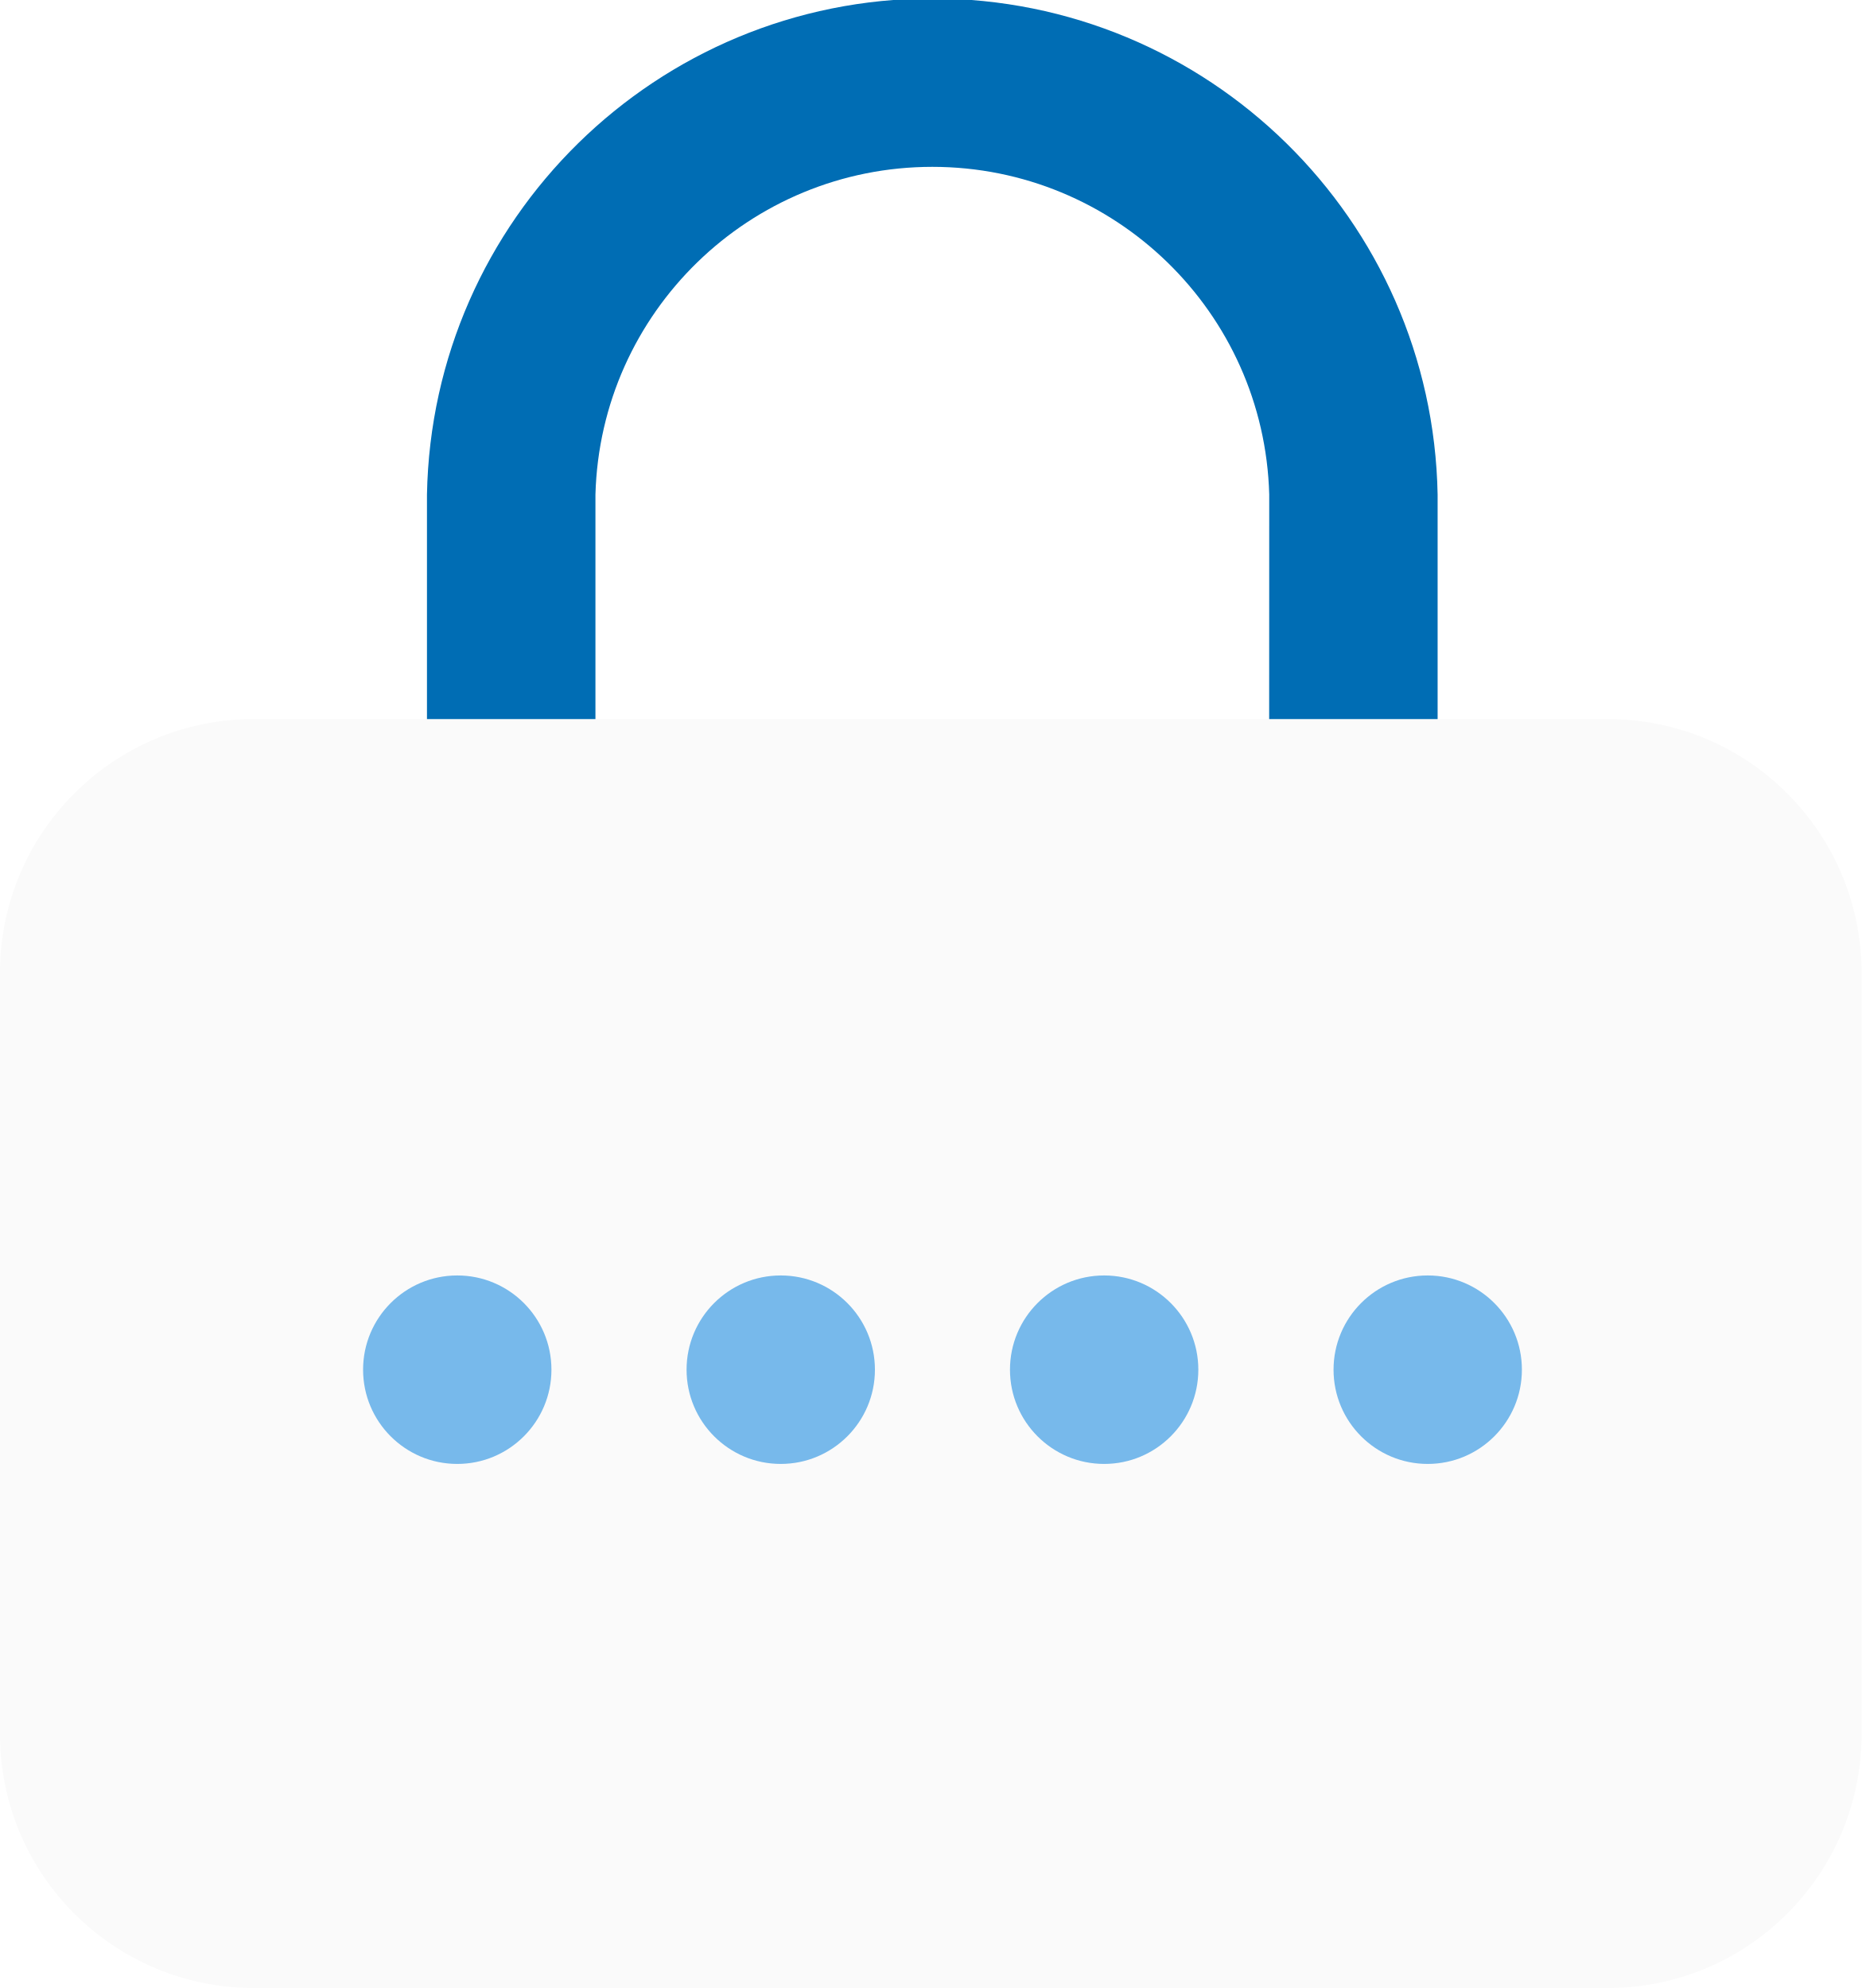
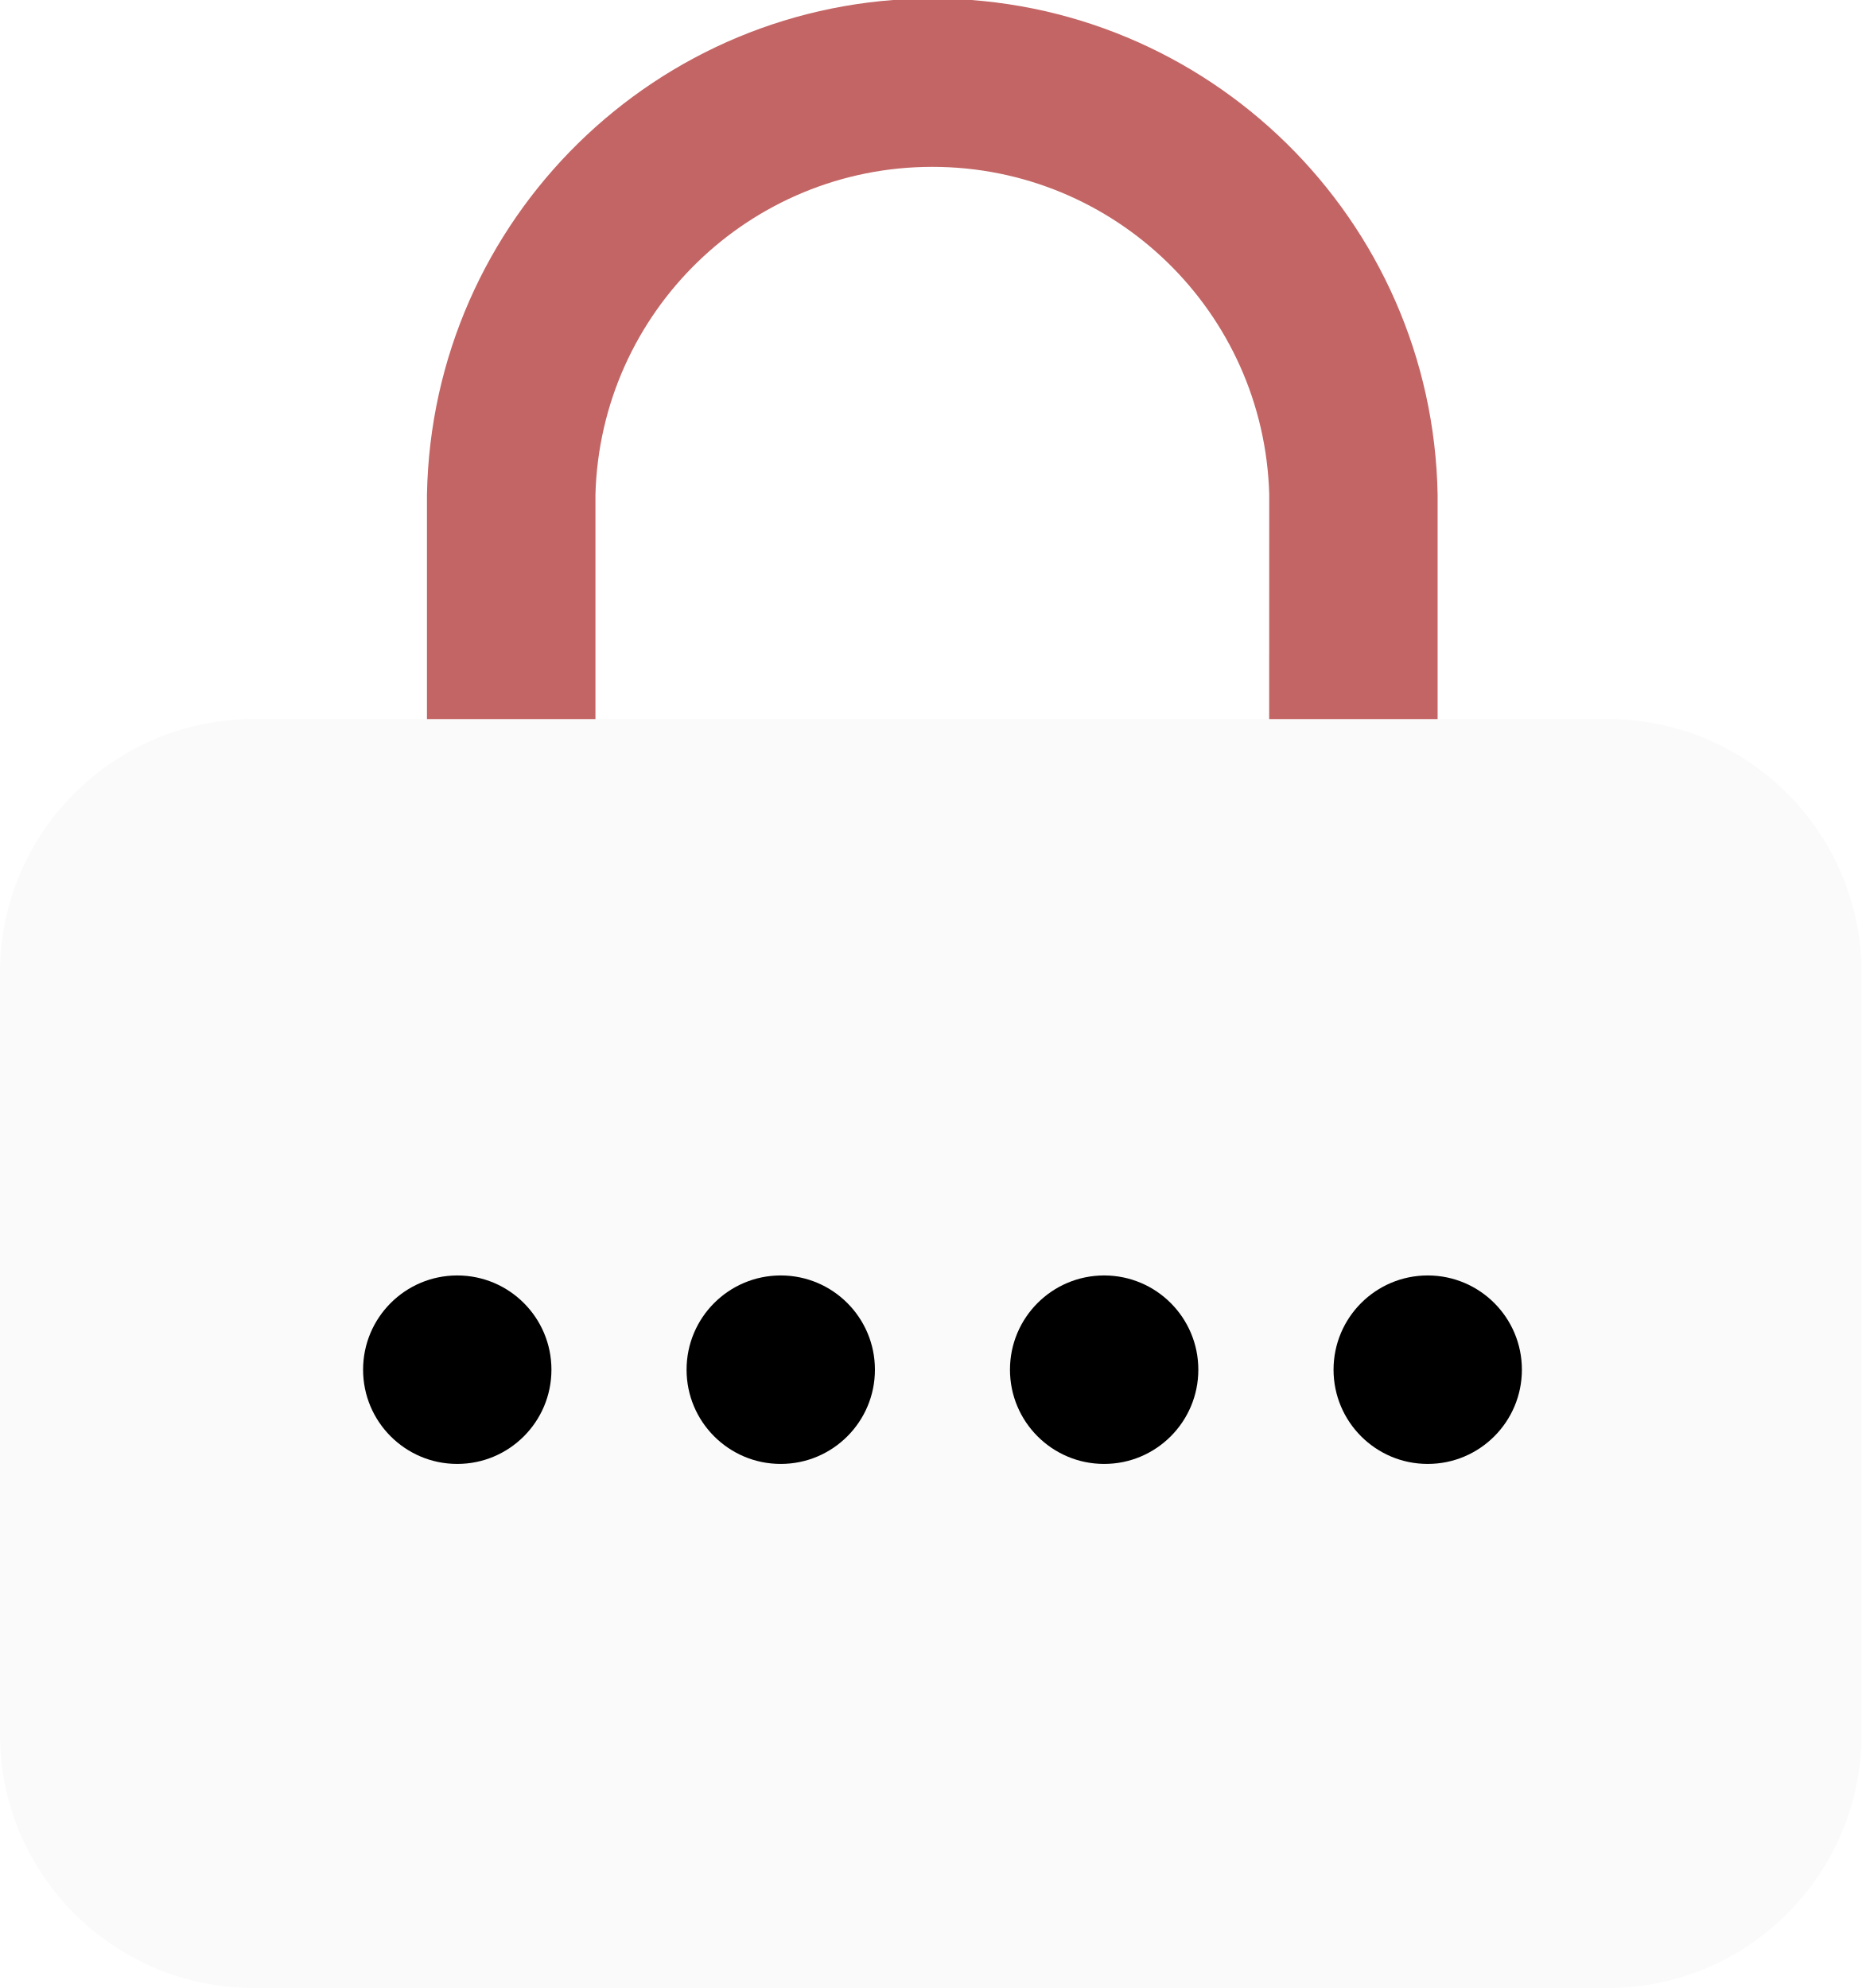
<svg xmlns="http://www.w3.org/2000/svg" width="22" height="23.5" viewBox="0 0 22 23.5">
  <defs>
-     <style>.a{fill:#006db4;}.b{fill:#fafafa;}.c{fill:#77b9eb;}</style>
+     <style>.a{fill:#C36564;}.b{fill:#fafafa;}.c{fill:##FBB1A4;}</style>
  </defs>
  <g transform="translate(-42 -350.5)">
    <g transform="translate(47.046 350.5)">
      <g transform="translate(0)">
        <path class="a" d="M48.405,9.356V5.846a5.973,5.973,0,0,0-11.944,0v3.51Zm-1.991,0H38.452V5.846a3.983,3.983,0,0,1,7.963,0Z" transform="translate(-36.461)" />
      </g>
    </g>
    <rect class="b" width="22" height="15" rx="3" transform="translate(42 359)" />
    <g transform="translate(46.291 365.577)">
      <ellipse class="c" cx="1.113" cy="1.114" rx="1.113" ry="1.114" transform="translate(0)" />
      <ellipse class="c" cx="1.113" cy="1.114" rx="1.113" ry="1.114" transform="translate(3.823)" />
      <ellipse class="c" cx="1.113" cy="1.114" rx="1.113" ry="1.114" transform="translate(7.645)" />
      <ellipse class="c" cx="1.113" cy="1.114" rx="1.113" ry="1.114" transform="translate(11.469)" />
    </g>
  </g>
</svg>
